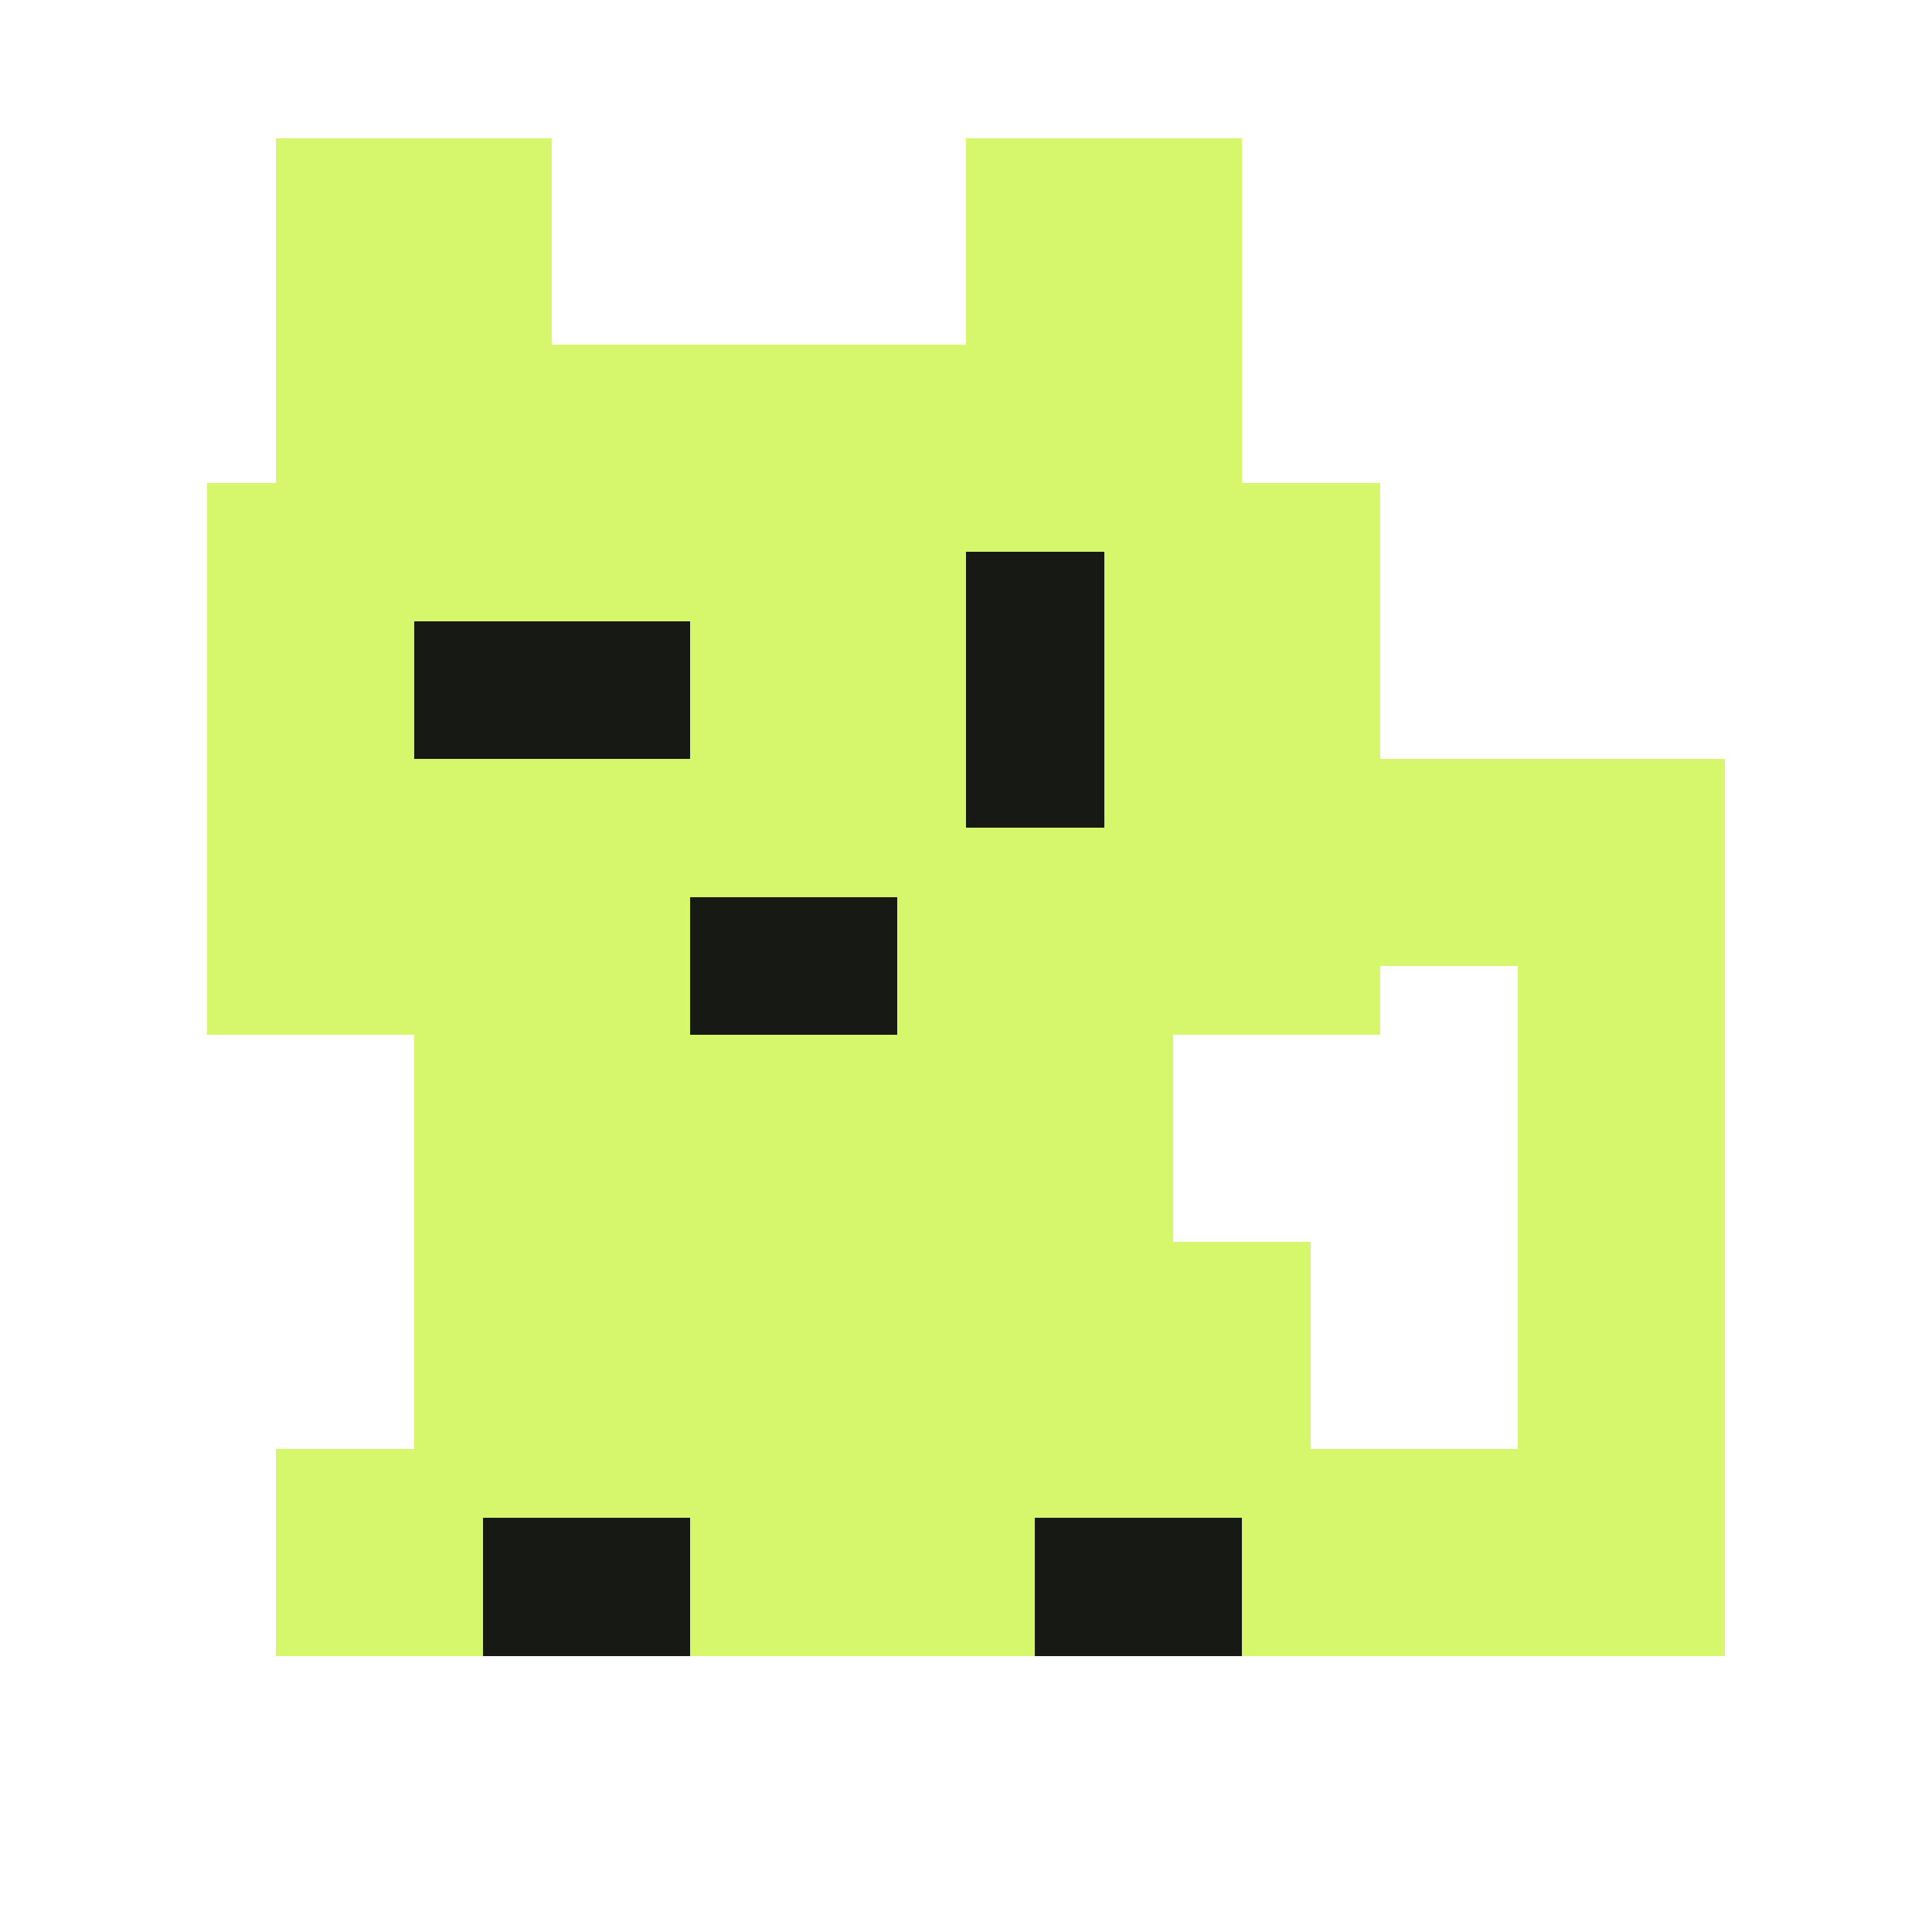
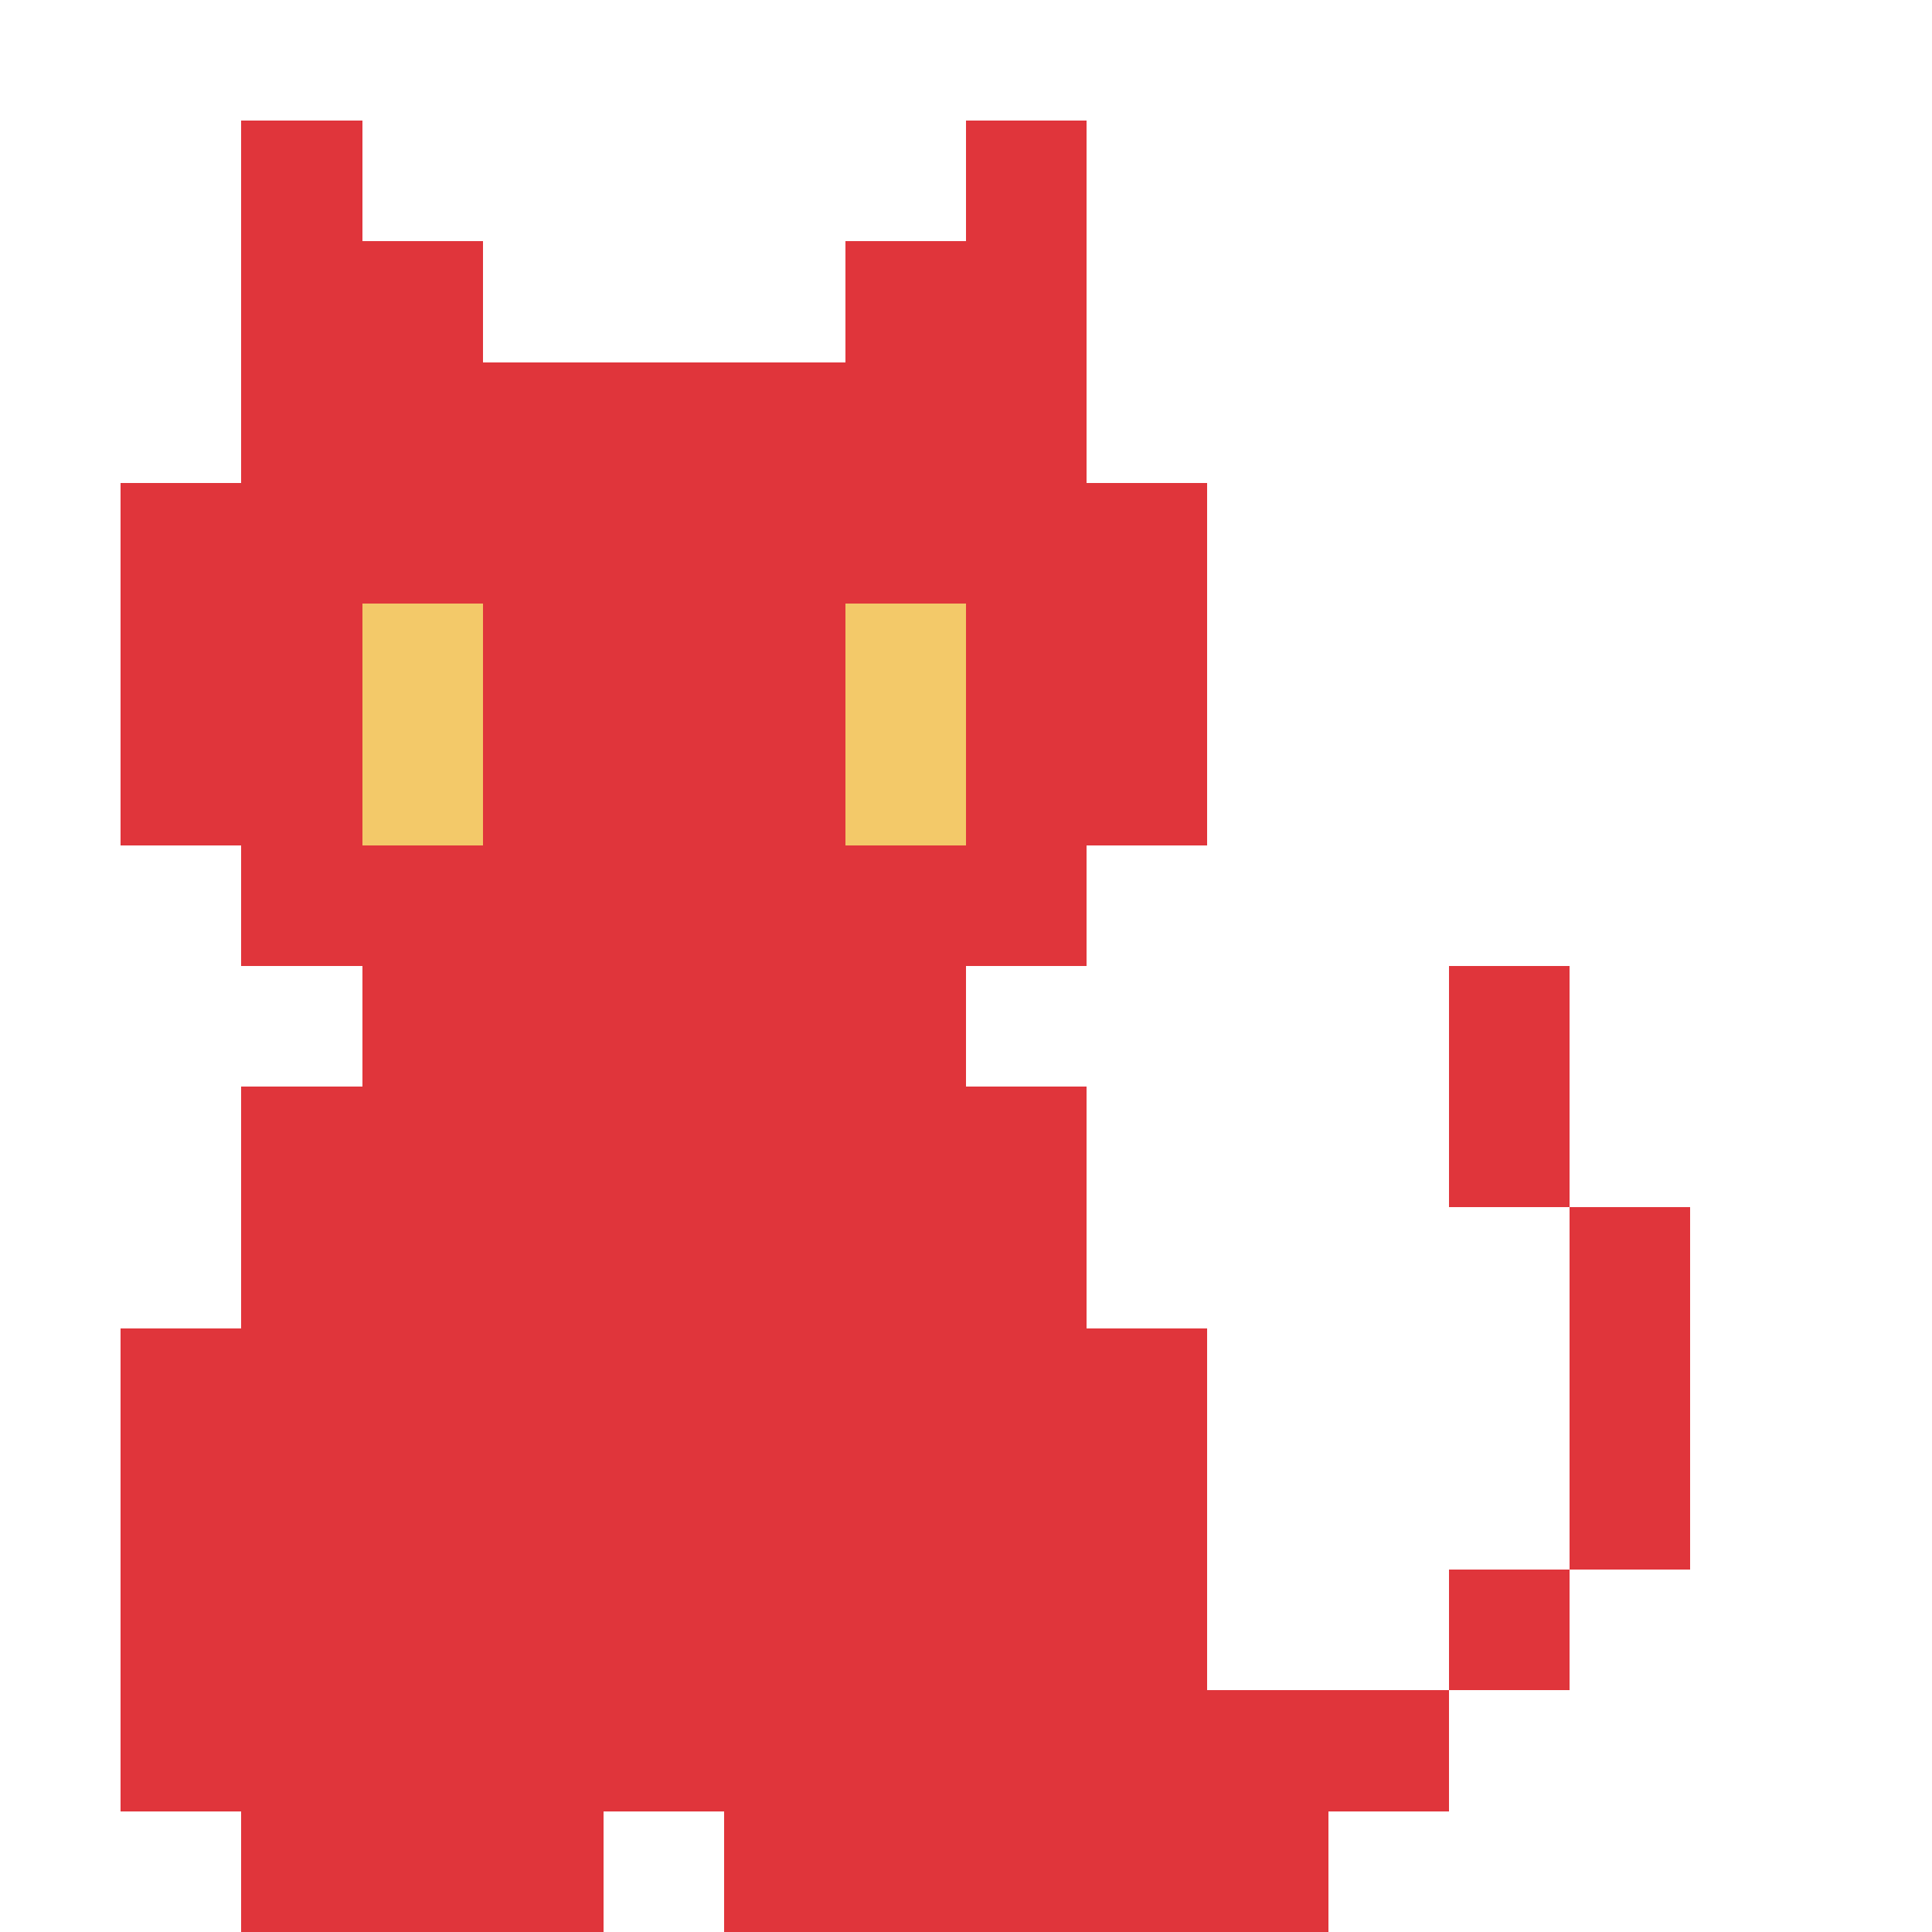
- <svg xmlns="http://www.w3.org/2000/svg" viewBox="0 0 28 28" shape-rendering="crispEdges" role="img" aria-label="Mynou pixel cat">
-   <path fill="#d6f66b" d="M4 2h4v3h6V2h4v5h2v8h-3v3h2v3h3v-7h-2v-3h5v13H4v-3h2v-6H3V7h1Z" />
-   <path fill="#161914" d="M6 9h4v2H6zm8-1h2v4h-2zm-4 5h3v2h-3zm-3 9h3v2H7zm8 0h3v2h-3Z" />
+ <svg xmlns="http://www.w3.org/2000/svg" viewBox="0 0 16 16" shape-rendering="crispEdges" role="img" aria-label="Mynou's pixel cat">
+   <path fill="#e0353b" d="M2 1h1v1h-1zM8 1h1v1h-1zM2 2h2v1h-2zM7 2h2v1h-2zM2 3h7v1h-7zM1 4h9v1h-9zM1 5h9v1h-9zM1 6h9v1h-9zM2 7h7v1h-7zM3 8h5v1h-5zM2 9h7v1h-7zM2 10h7v1h-7zM1 11h9v1h-9zM1 12h9v1h-9zM1 13h9v1h-9zM1 14h9v1h-9zM2 15h3v1h-3zM6 15h3v1h-3z" />
+   <path fill="#e0353b" d="M12 8h1v1h-1zM12 9h1v1h-1zM13 10h1v1h-1zM13 11h1v1h-1zM13 12h1v1h-1zM12 13h1v1h-1zM10 14h2v1h-2zM9 15h2v1h-2z">
+     <animate attributeName="d" dur="9s" repeatCount="indefinite" calcMode="discrete" keyTimes="0;0.5;0.519;0.537;0.556" values="M12 8h1v1h-1zM12 9h1v1h-1zM13 10h1v1h-1zM13 11h1v1h-1zM13 12h1v1h-1zM12 13h1v1h-1zM10 14h2v1h-2zM9 15h2v1h-2z;M11 8h1v1h-1zM12 9h1v1h-1zM13 10h1v1h-1zM13 11h1v1h-1zM13 12h1v1h-1zM12 13h1v1h-1zM10 14h2v1h-2zM9 15h2v1h-2z;M12 8h1v1h-1zM12 9h1v1h-1zM13 10h1v1h-1zM13 11h1v1h-1zM13 12h1v1h-1zM12 13h1v1h-1zM10 14h2v1h-2zM9 15h2v1h-2z;M11 8h1v1h-1zM12 9h1v1h-1zM13 10h1v1h-1zM13 11h1v1h-1zM13 12h1v1h-1zM12 13h1v1h-1zM10 14h2v1h-2zM9 15h2v1h-2z;M12 8h1v1h-1zM12 9h1v1h-1zM13 10h1v1h-1zM13 11h1v1h-1zM13 12h1v1h-1zM12 13h1v1h-1zM10 14h2v1h-2zM9 15h2v1h-2z" />
+   </path>
+   <path fill="#f3c969" d="M3 5h1v1h-1zM7 5h1v1h-1zM3 6h1v1h-1zM7 6h1v1h-1z">
+     <animate attributeName="opacity" dur="5s" repeatCount="indefinite" calcMode="discrete" keyTimes="0;0.94;0.965" values="1;0;1" />
+   </path>
</svg>
